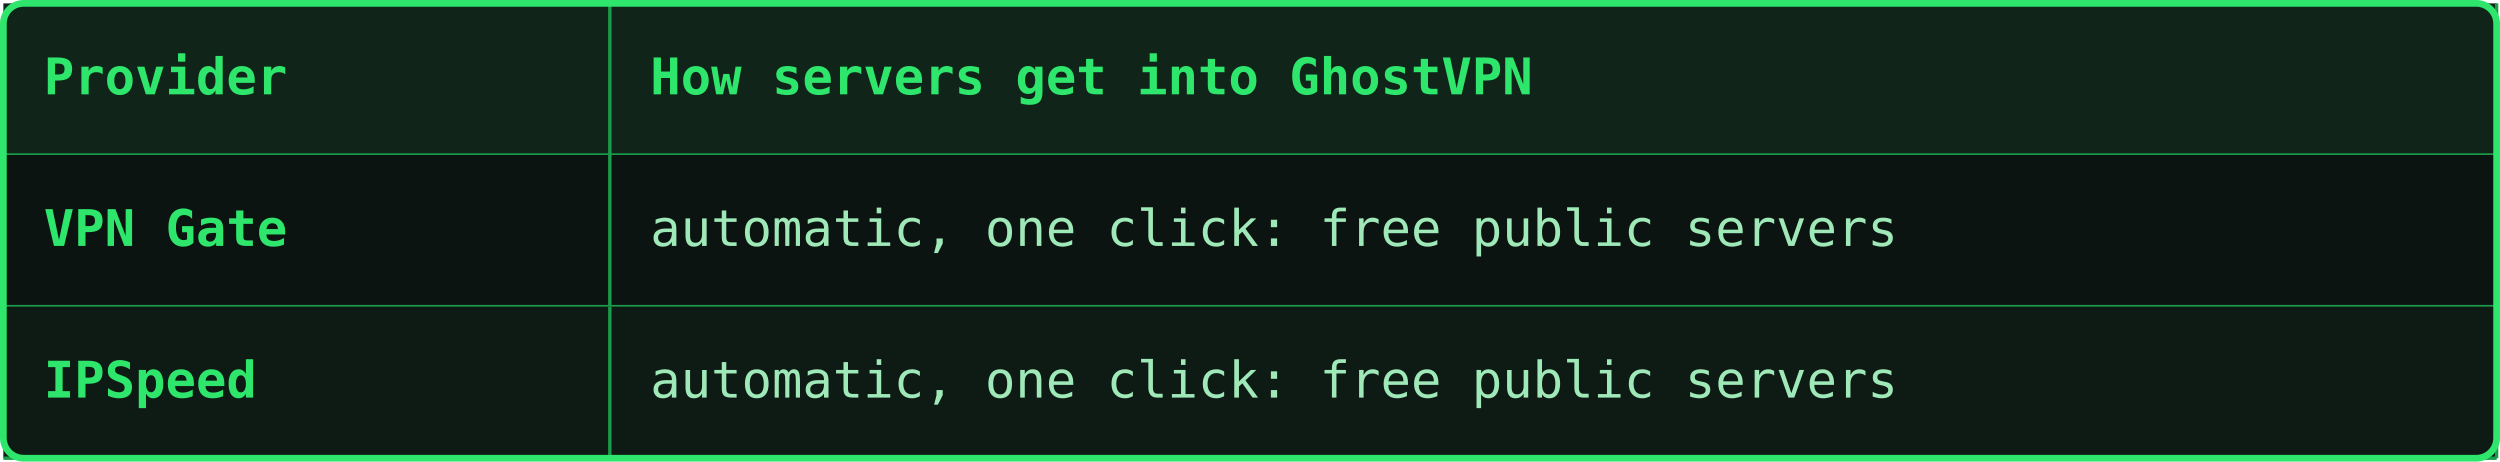
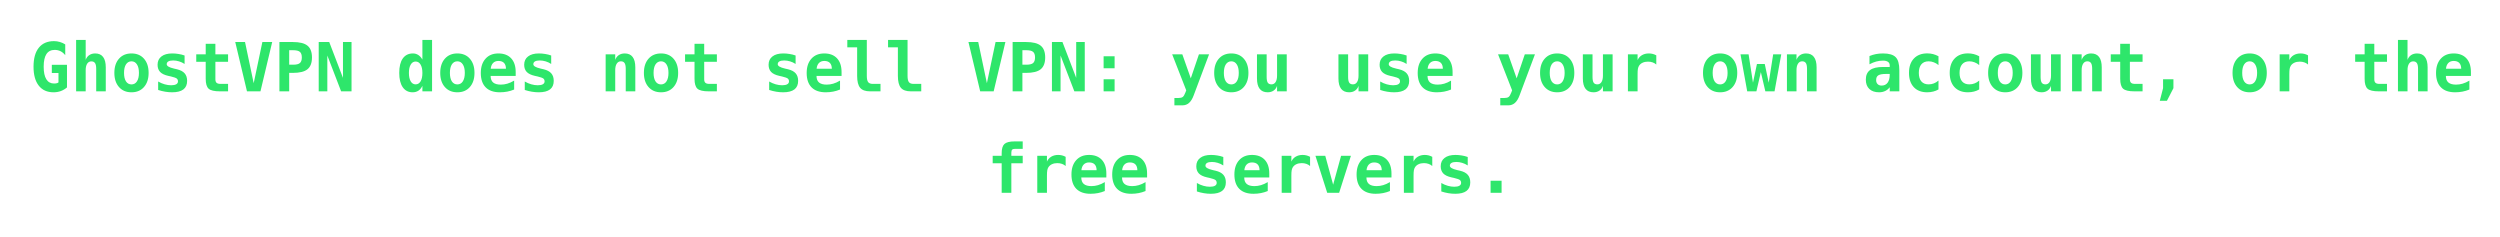
- <svg xmlns="http://www.w3.org/2000/svg" width="742" height="137" viewBox="0 0 742 137">
-   <g font-family="Consolas,'DejaVu Sans Mono',monospace" font-size="15" style="white-space:pre">
-     <rect x="1" y="1" width="740" height="45" fill="#10241a" />
-     <text x="13" y="28" font-weight="700" fill="#2ee66b">Provider</text>
-     <line x1="181" y1="1" x2="181" y2="46" stroke="#1a9c4a" stroke-width="1" />
-     <text x="193" y="28" font-weight="700" fill="#2ee66b">How servers get into GhostVPN</text>
-     <line x1="741" y1="1" x2="741" y2="46" stroke="#1a9c4a" stroke-width="1" />
-     <line x1="1" y1="46" x2="741" y2="46" stroke="#1a9c4a" stroke-width="1" />
-     <rect x="1" y="46" width="740" height="45" fill="#0b1410" />
-     <text x="13" y="73" font-weight="700" fill="#2ee66b">VPN Gate</text>
-     <line x1="181" y1="46" x2="181" y2="91" stroke="#1a9c4a" stroke-width="1" />
-     <text x="193" y="73" font-weight="400" fill="#9fe8b8">automatic, one click: free public servers</text>
-     <line x1="741" y1="46" x2="741" y2="91" stroke="#1a9c4a" stroke-width="1" />
-     <line x1="1" y1="91" x2="741" y2="91" stroke="#1a9c4a" stroke-width="1" />
-     <rect x="1" y="91" width="740" height="45" fill="#0e1a14" />
-     <text x="13" y="118" font-weight="700" fill="#2ee66b">IPSpeed</text>
-     <line x1="181" y1="91" x2="181" y2="136" stroke="#1a9c4a" stroke-width="1" />
-     <text x="193" y="118" font-weight="400" fill="#9fe8b8">automatic, one click: free public servers</text>
-     <line x1="741" y1="91" x2="741" y2="136" stroke="#1a9c4a" stroke-width="1" />
-     <line x1="1" y1="136" x2="741" y2="136" stroke="#1a9c4a" stroke-width="1" />
-     <rect x="1" y="1" width="740" height="135" rx="6" fill="none" stroke="#2ee66b" stroke-width="2" />
+ <svg xmlns="http://www.w3.org/2000/svg" width="739" height="70" viewBox="0 0 739 70">
+   <g font-family="Consolas,'DejaVu Sans Mono',monospace" font-weight="700" font-size="20" fill="#2ee66b" style="white-space:pre">
+     <text x="370" y="27" text-anchor="middle">GhostVPN does not sell VPN: you use your own account, or the</text>
+     <text x="370" y="57" text-anchor="middle">free servers.</text>
  </g>
</svg>
